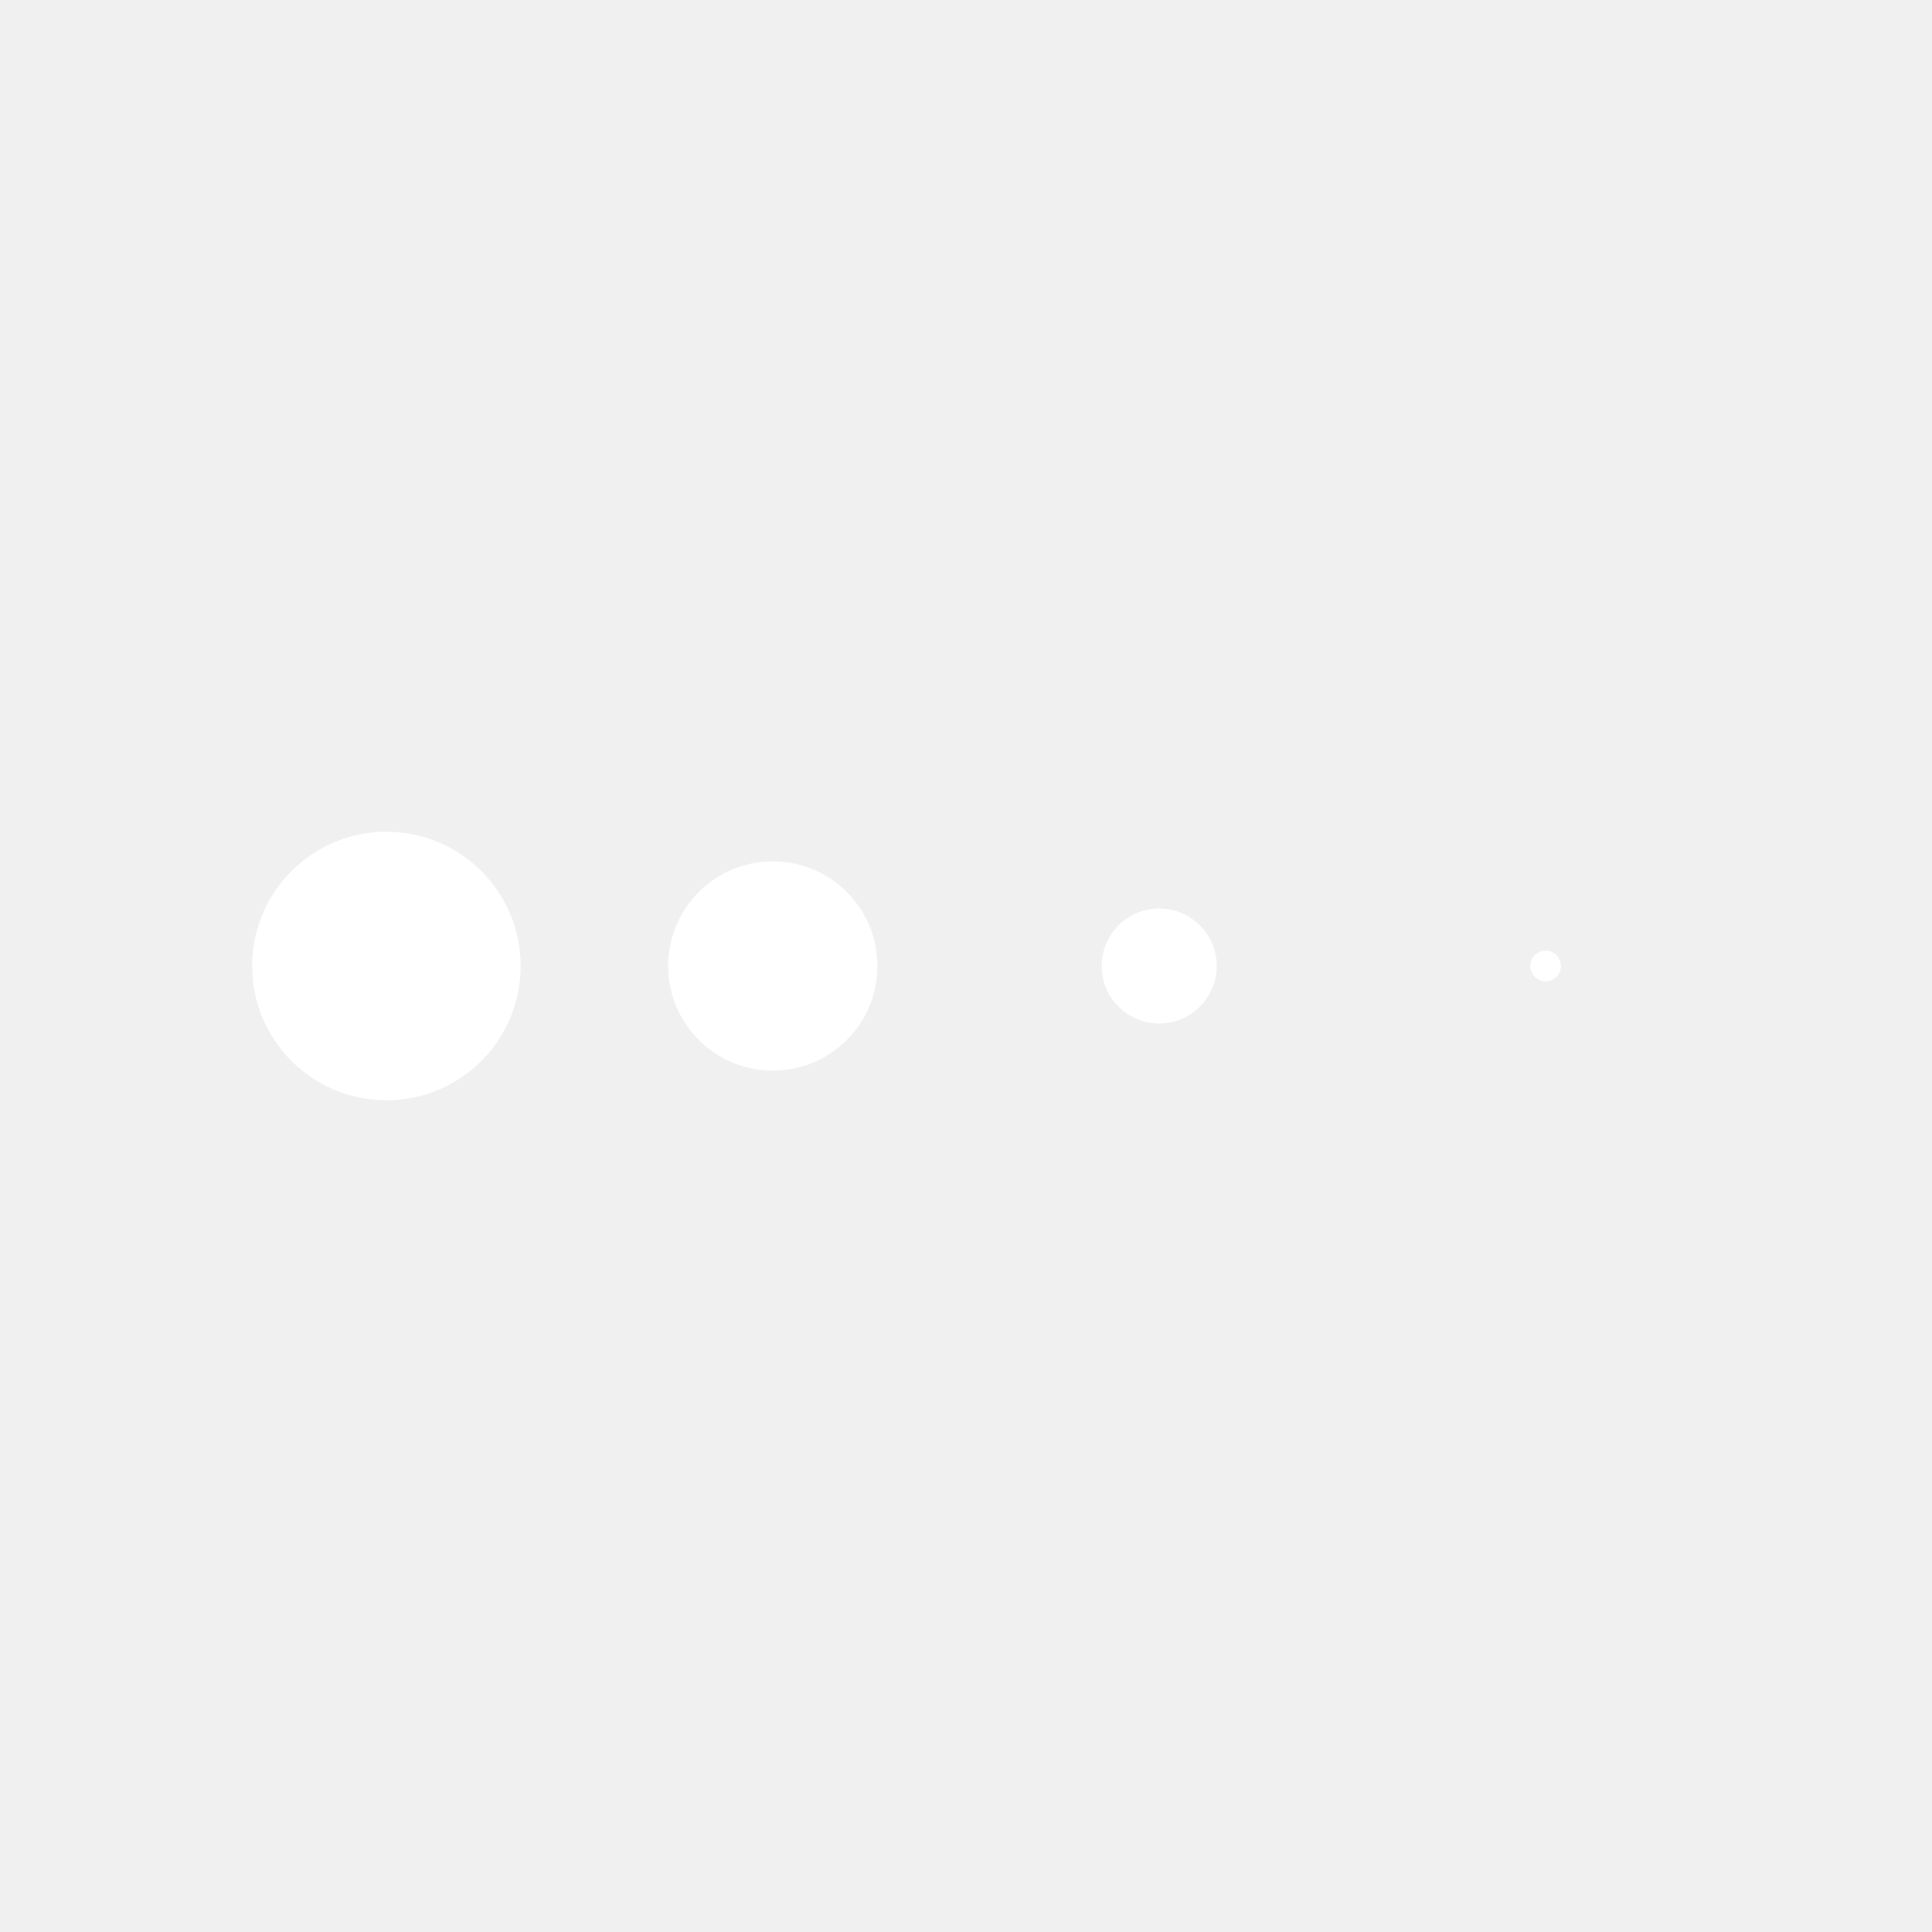
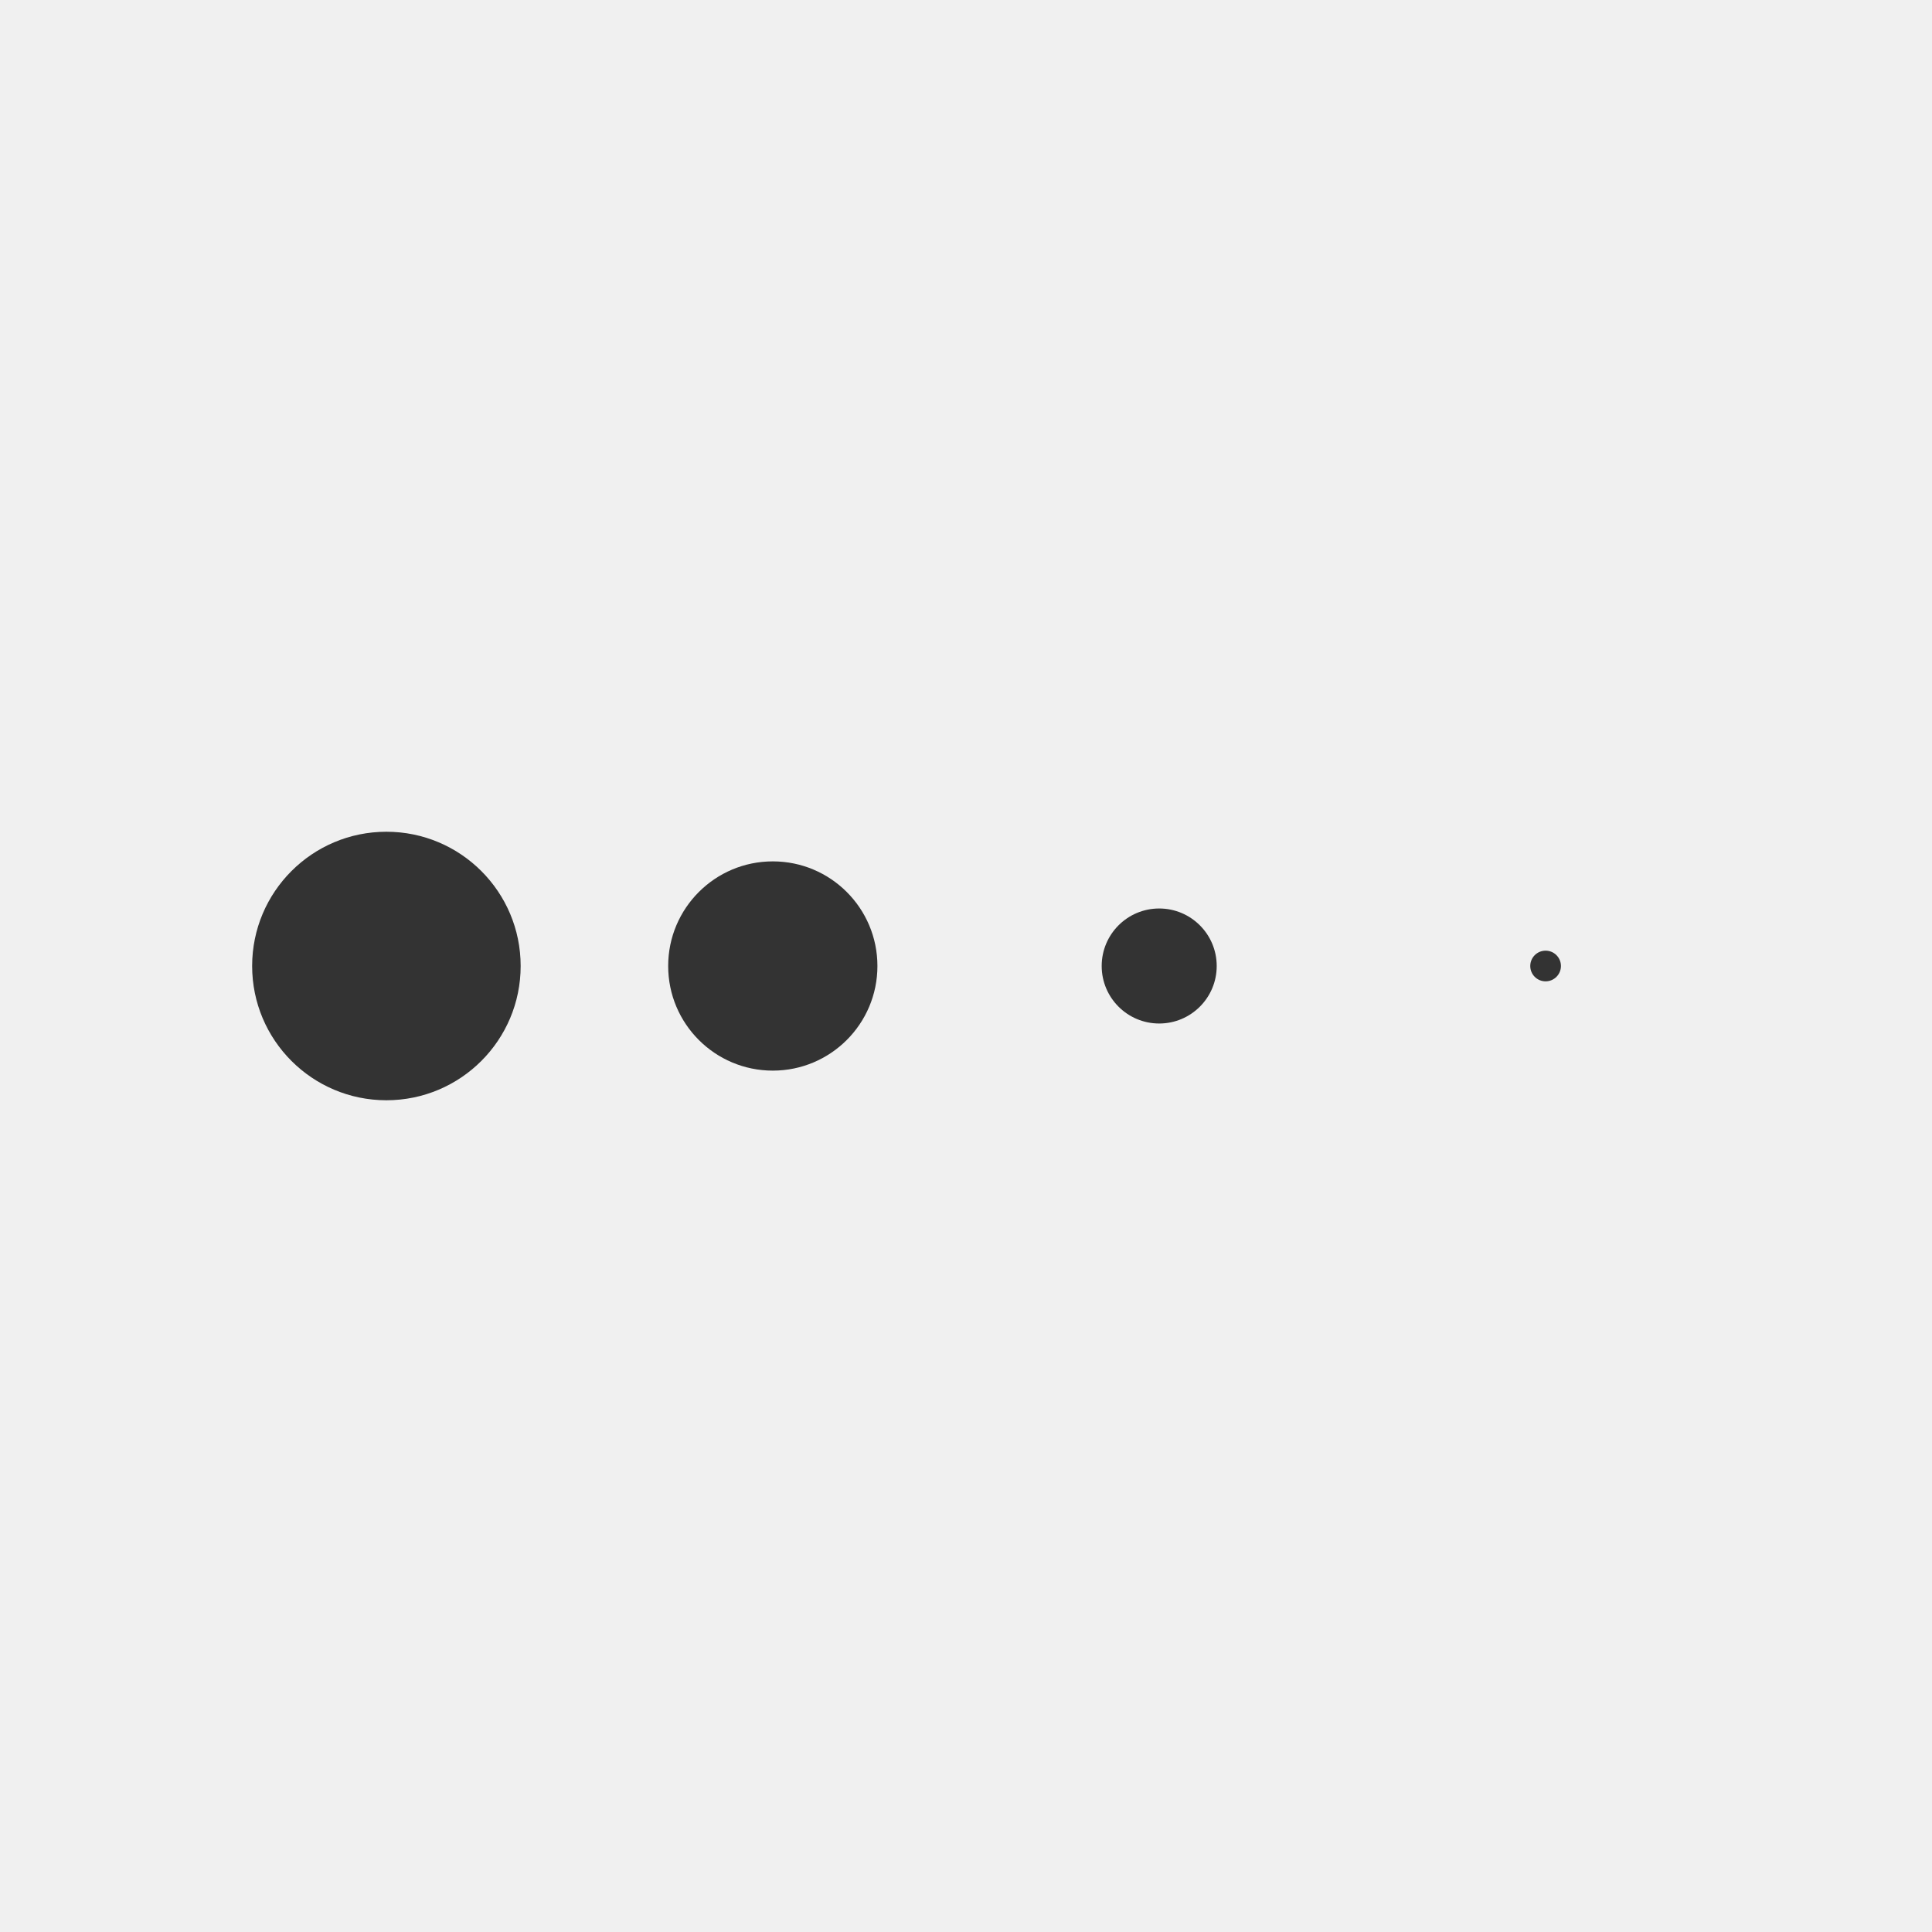
<svg xmlns="http://www.w3.org/2000/svg" class="lds-message" width="80px" height="80px" viewBox="0 0 100 100" preserveAspectRatio="xMidYMid">
  <g transform="translate(20 50)">
-     <circle cx="0" cy="0" r="7" fill="#FFFFFF" transform="scale(0.99275 0.99275)">
+     <circle cx="0" cy="0" r="7" fill="#333333" transform="scale(0.99275 0.99275)">
      <animateTransform attributeName="transform" type="scale" begin="-0.375s" calcMode="spline" keySplines="0.3 0 0.7 1;0.3 0 0.7 1" values="0;1;0" keyTimes="0;0.5;1" dur="1s" repeatCount="indefinite" />
    </circle>
  </g>
  <g transform="translate(40 50)">
-     <circle cx="0" cy="0" r="7" fill="#FFFFFF" transform="scale(0.773605 0.773605)">
+     <circle cx="0" cy="0" r="7" fill="#333333" transform="scale(0.773605 0.773605)">
      <animateTransform attributeName="transform" type="scale" begin="-0.25s" calcMode="spline" keySplines="0.3 0 0.7 1;0.3 0 0.7 1" values="0;1;0" keyTimes="0;0.5;1" dur="1s" repeatCount="indefinite" />
    </circle>
  </g>
  <g transform="translate(60 50)">
-     <circle cx="0" cy="0" r="7" fill="#FFFFFF" transform="scale(0.42525 0.42525)">
+     <circle cx="0" cy="0" r="7" fill="#333333" transform="scale(0.42525 0.42525)">
      <animateTransform attributeName="transform" type="scale" begin="-0.125s" calcMode="spline" keySplines="0.3 0 0.7 1;0.3 0 0.7 1" values="0;1;0" keyTimes="0;0.5;1" dur="1s" repeatCount="indefinite" />
    </circle>
  </g>
  <g transform="translate(80 50)">
-     <circle cx="0" cy="0" r="7" fill="#FFFFFF" transform="scale(0.113418 0.113418)">
+     <circle cx="0" cy="0" r="7" fill="#333333" transform="scale(0.113418 0.113418)">
      <animateTransform attributeName="transform" type="scale" begin="0s" calcMode="spline" keySplines="0.3 0 0.7 1;0.3 0 0.7 1" values="0;1;0" keyTimes="0;0.5;1" dur="1s" repeatCount="indefinite" />
    </circle>
  </g>
</svg>
